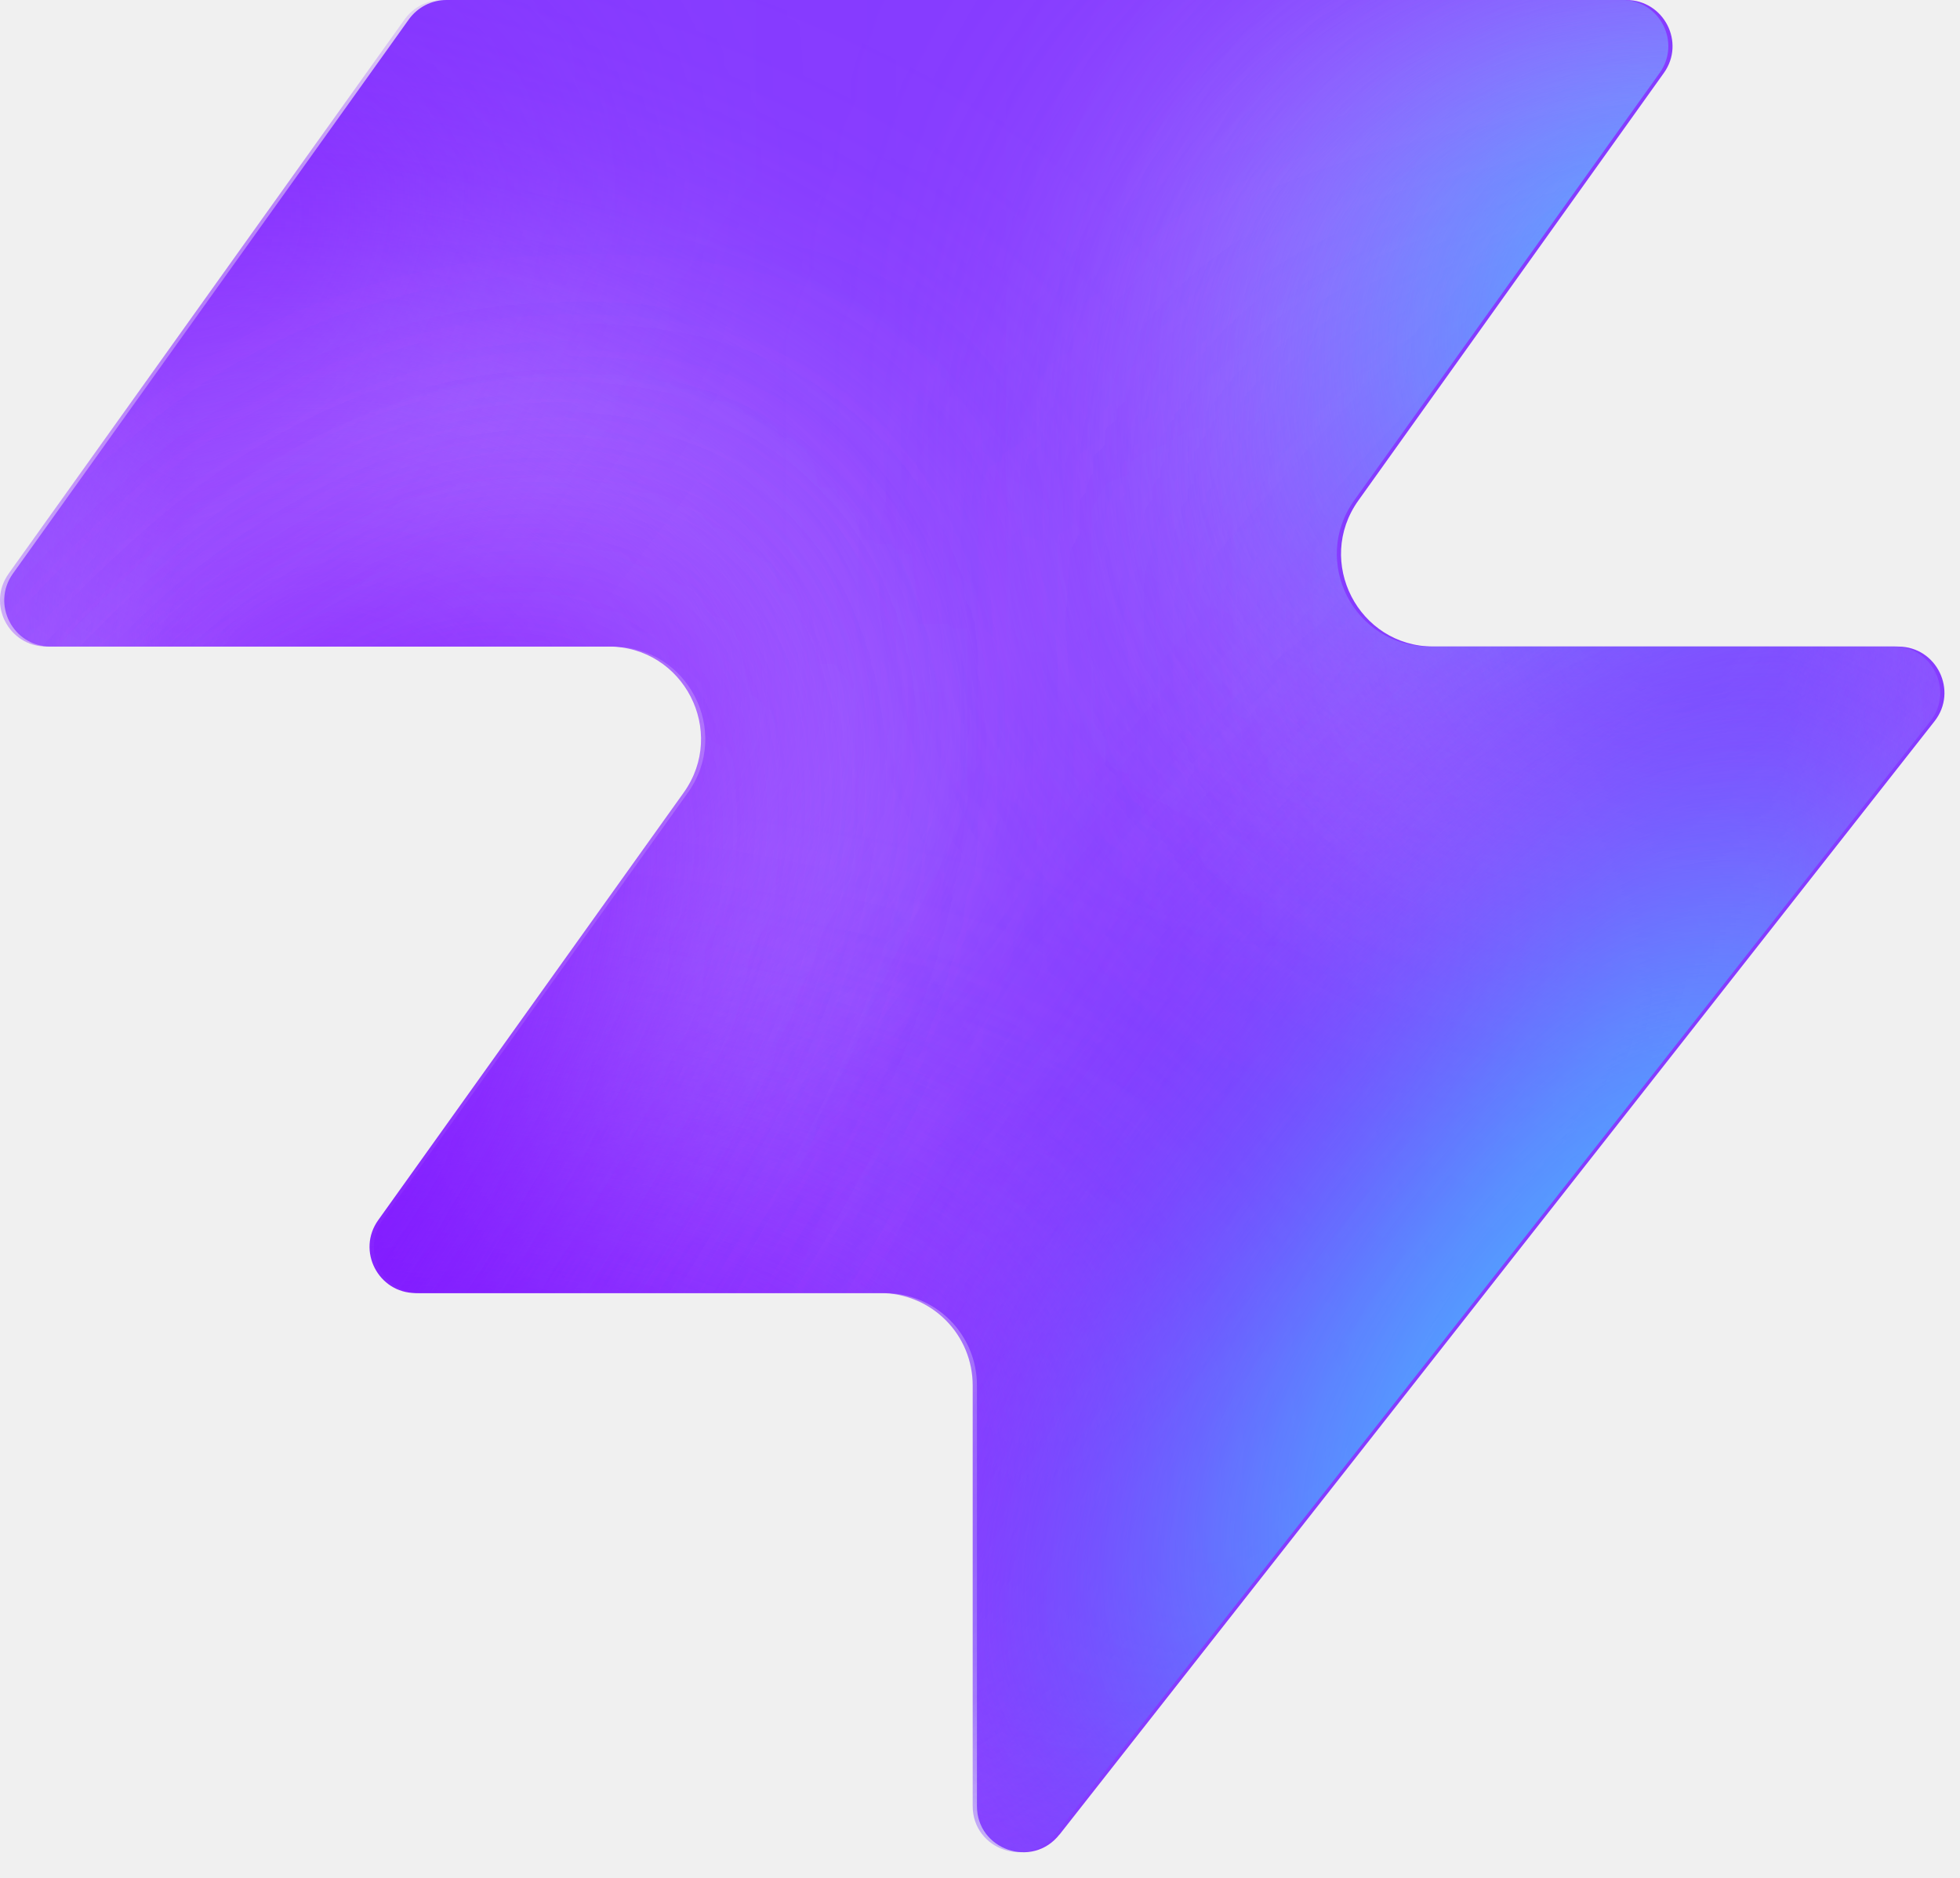
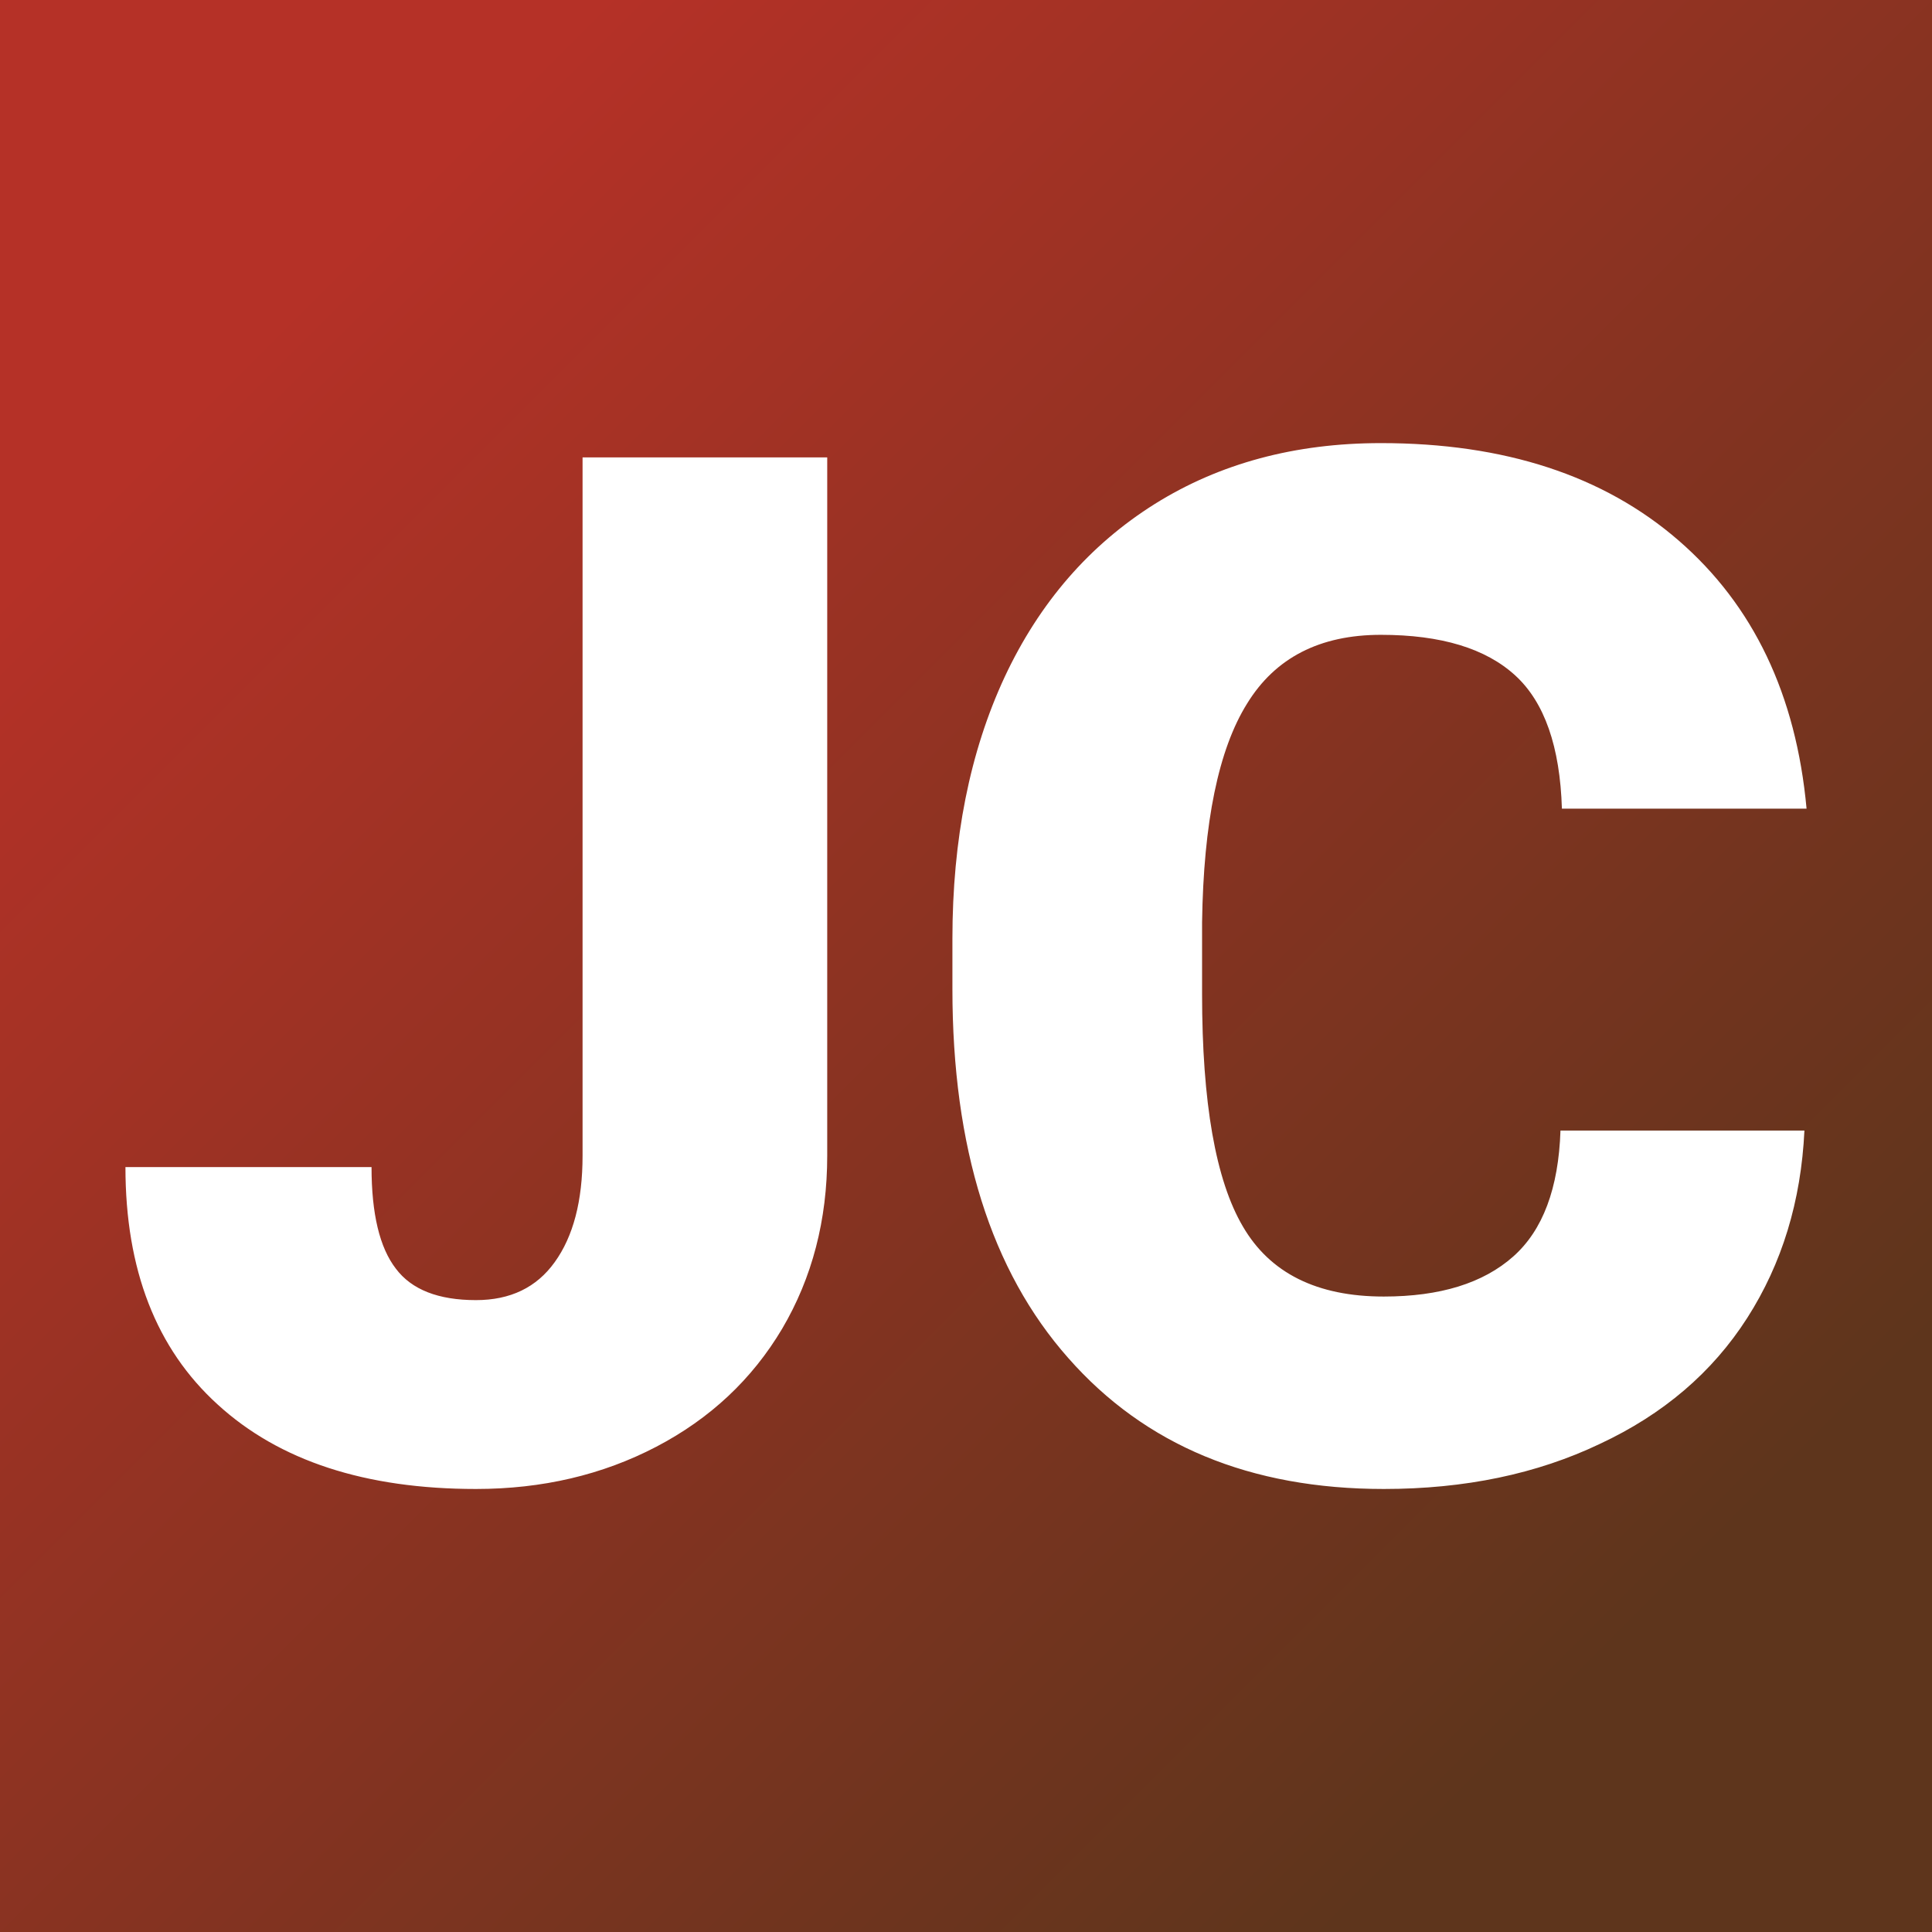
- <svg xmlns="http://www.w3.org/2000/svg" width="48" height="46" fill="none" viewBox="0 0 48 46">
-   <path fill="#863bff" d="M25.946 44.938c-.664.845-2.021.375-2.021-.698V33.937a2.26 2.26 0 0 0-2.262-2.262H10.287c-.92 0-1.456-1.04-.92-1.788l7.48-10.471c1.07-1.497 0-3.578-1.842-3.578H1.237c-.92 0-1.456-1.04-.92-1.788L10.013.474c.214-.297.556-.474.92-.474h28.894c.92 0 1.456 1.04.92 1.788l-7.48 10.471c-1.07 1.498 0 3.579 1.842 3.579h11.377c.943 0 1.473 1.088.89 1.83L25.947 44.94z" style="fill:#863bff;fill:color(display-p3 .525 .23 1);fill-opacity:1" />
-   <mask id="a" width="48" height="46" x="0" y="0" maskUnits="userSpaceOnUse" style="mask-type:alpha">
-     <path fill="#000" d="M25.842 44.938c-.664.844-2.021.375-2.021-.698V33.937a2.26 2.26 0 0 0-2.262-2.262H10.183c-.92 0-1.456-1.04-.92-1.788l7.48-10.471c1.07-1.498 0-3.579-1.842-3.579H1.133c-.92 0-1.456-1.04-.92-1.787L9.91.473c.214-.297.556-.474.92-.474h28.894c.92 0 1.456 1.04.92 1.788l-7.48 10.471c-1.07 1.498 0 3.578 1.842 3.578h11.377c.943 0 1.473 1.088.89 1.832L25.843 44.94z" style="fill:#000;fill-opacity:1" />
-   </mask>
-   <g mask="url(#a)">
-     <g filter="url(#b)">
-       <ellipse cx="5.508" cy="14.704" fill="#ede6ff" rx="5.508" ry="14.704" style="fill:#ede6ff;fill:color(display-p3 .927 .903 1);fill-opacity:1" transform="matrix(.00324 1 1 -.00324 -4.47 31.516)" />
-     </g>
-     <g filter="url(#c)">
-       <ellipse cx="10.399" cy="29.851" fill="#ede6ff" rx="10.399" ry="29.851" style="fill:#ede6ff;fill:color(display-p3 .927 .903 1);fill-opacity:1" transform="matrix(.00324 1 1 -.00324 -39.328 7.883)" />
-     </g>
-     <g filter="url(#d)">
-       <ellipse cx="5.508" cy="30.487" fill="#7e14ff" rx="5.508" ry="30.487" style="fill:#7e14ff;fill:color(display-p3 .492 .077 1);fill-opacity:1" transform="rotate(89.814 -25.913 -14.639)scale(1 -1)" />
-     </g>
-     <g filter="url(#e)">
-       <ellipse cx="5.508" cy="30.599" fill="#7e14ff" rx="5.508" ry="30.599" style="fill:#7e14ff;fill:color(display-p3 .492 .077 1);fill-opacity:1" transform="rotate(89.814 -32.644 -3.334)scale(1 -1)" />
-     </g>
-     <g filter="url(#f)">
-       <ellipse cx="5.508" cy="30.599" fill="#7e14ff" rx="5.508" ry="30.599" style="fill:#7e14ff;fill:color(display-p3 .492 .077 1);fill-opacity:1" transform="matrix(.00324 1 1 -.00324 -34.34 30.47)" />
-     </g>
-     <g filter="url(#g)">
-       <ellipse cx="14.072" cy="22.078" fill="#ede6ff" rx="14.072" ry="22.078" style="fill:#ede6ff;fill:color(display-p3 .927 .903 1);fill-opacity:1" transform="rotate(93.35 24.506 48.493)scale(-1 1)" />
-     </g>
-     <g filter="url(#h)">
-       <ellipse cx="3.47" cy="21.501" fill="#7e14ff" rx="3.47" ry="21.501" style="fill:#7e14ff;fill:color(display-p3 .492 .077 1);fill-opacity:1" transform="rotate(89.009 28.708 47.59)scale(-1 1)" />
-     </g>
-     <g filter="url(#i)">
-       <ellipse cx="3.47" cy="21.501" fill="#7e14ff" rx="3.47" ry="21.501" style="fill:#7e14ff;fill:color(display-p3 .492 .077 1);fill-opacity:1" transform="rotate(89.009 28.708 47.59)scale(-1 1)" />
-     </g>
-     <g filter="url(#j)">
-       <ellipse cx=".387" cy="8.972" fill="#7e14ff" rx="4.407" ry="29.108" style="fill:#7e14ff;fill:color(display-p3 .492 .077 1);fill-opacity:1" transform="rotate(39.51 .387 8.972)" />
-     </g>
-     <g filter="url(#k)">
-       <ellipse cx="47.523" cy="-6.092" fill="#7e14ff" rx="4.407" ry="29.108" style="fill:#7e14ff;fill:color(display-p3 .492 .077 1);fill-opacity:1" transform="rotate(37.892 47.523 -6.092)" />
-     </g>
-     <g filter="url(#l)">
-       <ellipse cx="41.412" cy="6.333" fill="#47bfff" rx="5.971" ry="9.665" style="fill:#47bfff;fill:color(display-p3 .28 .748 1);fill-opacity:1" transform="rotate(37.892 41.412 6.333)" />
-     </g>
-     <g filter="url(#m)">
-       <ellipse cx="-1.879" cy="38.332" fill="#7e14ff" rx="4.407" ry="29.108" style="fill:#7e14ff;fill:color(display-p3 .492 .077 1);fill-opacity:1" transform="rotate(37.892 -1.88 38.332)" />
-     </g>
-     <g filter="url(#n)">
-       <ellipse cx="-1.879" cy="38.332" fill="#7e14ff" rx="4.407" ry="29.108" style="fill:#7e14ff;fill:color(display-p3 .492 .077 1);fill-opacity:1" transform="rotate(37.892 -1.88 38.332)" />
-     </g>
-     <g filter="url(#o)">
-       <ellipse cx="35.651" cy="29.907" fill="#7e14ff" rx="4.407" ry="29.108" style="fill:#7e14ff;fill:color(display-p3 .492 .077 1);fill-opacity:1" transform="rotate(37.892 35.651 29.907)" />
-     </g>
-     <g filter="url(#p)">
-       <ellipse cx="38.418" cy="32.4" fill="#47bfff" rx="5.971" ry="15.297" style="fill:#47bfff;fill:color(display-p3 .28 .748 1);fill-opacity:1" transform="rotate(37.892 38.418 32.4)" />
+ <svg xmlns="http://www.w3.org/2000/svg" version="1.1" viewBox="0 0 200 200">
+   <rect width="200" height="200" fill="url('#gradient')" />
+   <defs>
+     <linearGradient id="gradient" gradientTransform="rotate(45 0.5 0.5)">
+       <stop offset="0%" stop-color="#b53127" />
+       <stop offset="100%" stop-color="#5e351c" />
+     </linearGradient>
+   </defs>
+   <g>
+     <g fill="#ffffff" transform="matrix(7.405486,0,0,7.405486,10.39401,152.6573)" stroke="#fbc952" stroke-width="0">
+       <path d="M6.74-4.46L6.74-14.22L10.16-14.22L10.16-4.46Q10.16-3.11 9.53-2.04Q8.90-0.98 7.77-0.39Q6.64 0.20 5.25 0.20L5.25 0.20Q2.93 0.20 1.64-0.98Q0.35-2.15 0.35-4.30L0.35-4.30L3.79-4.30Q3.79-3.32 4.13-2.88Q4.46-2.44 5.25-2.44L5.25-2.44Q5.97-2.44 6.35-2.97Q6.74-3.51 6.74-4.46L6.74-4.46ZM20.41-4.81L23.82-4.81Q23.75-3.33 23.02-2.19Q22.29-1.05 20.96-0.43Q19.64 0.20 17.94 0.20L17.94 0.20Q15.14 0.20 13.53-1.63Q11.91-3.46 11.91-6.79L11.91-6.79L11.91-7.49Q11.91-9.58 12.64-11.15Q13.37-12.71 14.74-13.57Q16.10-14.42 17.90-14.42L17.90-14.42Q20.49-14.42 22.06-13.06Q23.63-11.70 23.85-9.31L23.85-9.31L20.43-9.31Q20.39-10.61 19.78-11.17Q19.16-11.74 17.90-11.74L17.90-11.74Q16.62-11.74 16.03-10.78Q15.43-9.82 15.40-7.72L15.40-7.72L15.40-6.72Q15.40-4.44 15.97-3.47Q16.54-2.49 17.94-2.49L17.94-2.49Q19.12-2.49 19.75-3.05Q20.37-3.60 20.41-4.81L20.41-4.81Z" />
    </g>
  </g>
-   <defs>
-     <filter id="b" width="60.045" height="41.654" x="-19.77" y="16.149" color-interpolation-filters="sRGB" filterUnits="userSpaceOnUse">
-       <feFlood flood-opacity="0" result="BackgroundImageFix" />
-       <feBlend in="SourceGraphic" in2="BackgroundImageFix" result="shape" />
-       <feGaussianBlur result="effect1_foregroundBlur_2002_17158" stdDeviation="7.659" />
-     </filter>
-     <filter id="c" width="90.34" height="51.437" x="-54.613" y="-7.533" color-interpolation-filters="sRGB" filterUnits="userSpaceOnUse">
-       <feFlood flood-opacity="0" result="BackgroundImageFix" />
-       <feBlend in="SourceGraphic" in2="BackgroundImageFix" result="shape" />
-       <feGaussianBlur result="effect1_foregroundBlur_2002_17158" stdDeviation="7.659" />
-     </filter>
-     <filter id="d" width="79.355" height="29.4" x="-49.64" y="2.03" color-interpolation-filters="sRGB" filterUnits="userSpaceOnUse">
-       <feFlood flood-opacity="0" result="BackgroundImageFix" />
-       <feBlend in="SourceGraphic" in2="BackgroundImageFix" result="shape" />
-       <feGaussianBlur result="effect1_foregroundBlur_2002_17158" stdDeviation="4.596" />
-     </filter>
-     <filter id="e" width="79.579" height="29.4" x="-45.045" y="20.029" color-interpolation-filters="sRGB" filterUnits="userSpaceOnUse">
-       <feFlood flood-opacity="0" result="BackgroundImageFix" />
-       <feBlend in="SourceGraphic" in2="BackgroundImageFix" result="shape" />
-       <feGaussianBlur result="effect1_foregroundBlur_2002_17158" stdDeviation="4.596" />
-     </filter>
-     <filter id="f" width="79.579" height="29.4" x="-43.513" y="21.178" color-interpolation-filters="sRGB" filterUnits="userSpaceOnUse">
-       <feFlood flood-opacity="0" result="BackgroundImageFix" />
-       <feBlend in="SourceGraphic" in2="BackgroundImageFix" result="shape" />
-       <feGaussianBlur result="effect1_foregroundBlur_2002_17158" stdDeviation="4.596" />
-     </filter>
-     <filter id="g" width="74.749" height="58.852" x="15.756" y="-17.901" color-interpolation-filters="sRGB" filterUnits="userSpaceOnUse">
-       <feFlood flood-opacity="0" result="BackgroundImageFix" />
-       <feBlend in="SourceGraphic" in2="BackgroundImageFix" result="shape" />
-       <feGaussianBlur result="effect1_foregroundBlur_2002_17158" stdDeviation="7.659" />
-     </filter>
-     <filter id="h" width="61.377" height="25.362" x="23.548" y="2.284" color-interpolation-filters="sRGB" filterUnits="userSpaceOnUse">
-       <feFlood flood-opacity="0" result="BackgroundImageFix" />
-       <feBlend in="SourceGraphic" in2="BackgroundImageFix" result="shape" />
-       <feGaussianBlur result="effect1_foregroundBlur_2002_17158" stdDeviation="4.596" />
-     </filter>
-     <filter id="i" width="61.377" height="25.362" x="23.548" y="2.284" color-interpolation-filters="sRGB" filterUnits="userSpaceOnUse">
-       <feFlood flood-opacity="0" result="BackgroundImageFix" />
-       <feBlend in="SourceGraphic" in2="BackgroundImageFix" result="shape" />
-       <feGaussianBlur result="effect1_foregroundBlur_2002_17158" stdDeviation="4.596" />
-     </filter>
-     <filter id="j" width="56.045" height="63.649" x="-27.636" y="-22.853" color-interpolation-filters="sRGB" filterUnits="userSpaceOnUse">
-       <feFlood flood-opacity="0" result="BackgroundImageFix" />
-       <feBlend in="SourceGraphic" in2="BackgroundImageFix" result="shape" />
-       <feGaussianBlur result="effect1_foregroundBlur_2002_17158" stdDeviation="4.596" />
-     </filter>
-     <filter id="k" width="54.814" height="64.646" x="20.116" y="-38.415" color-interpolation-filters="sRGB" filterUnits="userSpaceOnUse">
-       <feFlood flood-opacity="0" result="BackgroundImageFix" />
-       <feBlend in="SourceGraphic" in2="BackgroundImageFix" result="shape" />
-       <feGaussianBlur result="effect1_foregroundBlur_2002_17158" stdDeviation="4.596" />
-     </filter>
-     <filter id="l" width="33.541" height="35.313" x="24.641" y="-11.323" color-interpolation-filters="sRGB" filterUnits="userSpaceOnUse">
-       <feFlood flood-opacity="0" result="BackgroundImageFix" />
-       <feBlend in="SourceGraphic" in2="BackgroundImageFix" result="shape" />
-       <feGaussianBlur result="effect1_foregroundBlur_2002_17158" stdDeviation="4.596" />
-     </filter>
-     <filter id="m" width="54.814" height="64.646" x="-29.286" y="6.009" color-interpolation-filters="sRGB" filterUnits="userSpaceOnUse">
-       <feFlood flood-opacity="0" result="BackgroundImageFix" />
-       <feBlend in="SourceGraphic" in2="BackgroundImageFix" result="shape" />
-       <feGaussianBlur result="effect1_foregroundBlur_2002_17158" stdDeviation="4.596" />
-     </filter>
-     <filter id="n" width="54.814" height="64.646" x="-29.286" y="6.009" color-interpolation-filters="sRGB" filterUnits="userSpaceOnUse">
-       <feFlood flood-opacity="0" result="BackgroundImageFix" />
-       <feBlend in="SourceGraphic" in2="BackgroundImageFix" result="shape" />
-       <feGaussianBlur result="effect1_foregroundBlur_2002_17158" stdDeviation="4.596" />
-     </filter>
-     <filter id="o" width="54.814" height="64.646" x="8.244" y="-2.416" color-interpolation-filters="sRGB" filterUnits="userSpaceOnUse">
-       <feFlood flood-opacity="0" result="BackgroundImageFix" />
-       <feBlend in="SourceGraphic" in2="BackgroundImageFix" result="shape" />
-       <feGaussianBlur result="effect1_foregroundBlur_2002_17158" stdDeviation="4.596" />
-     </filter>
-     <filter id="p" width="39.409" height="43.623" x="18.713" y="10.588" color-interpolation-filters="sRGB" filterUnits="userSpaceOnUse">
-       <feFlood flood-opacity="0" result="BackgroundImageFix" />
-       <feBlend in="SourceGraphic" in2="BackgroundImageFix" result="shape" />
-       <feGaussianBlur result="effect1_foregroundBlur_2002_17158" stdDeviation="4.596" />
-     </filter>
-   </defs>
</svg>
